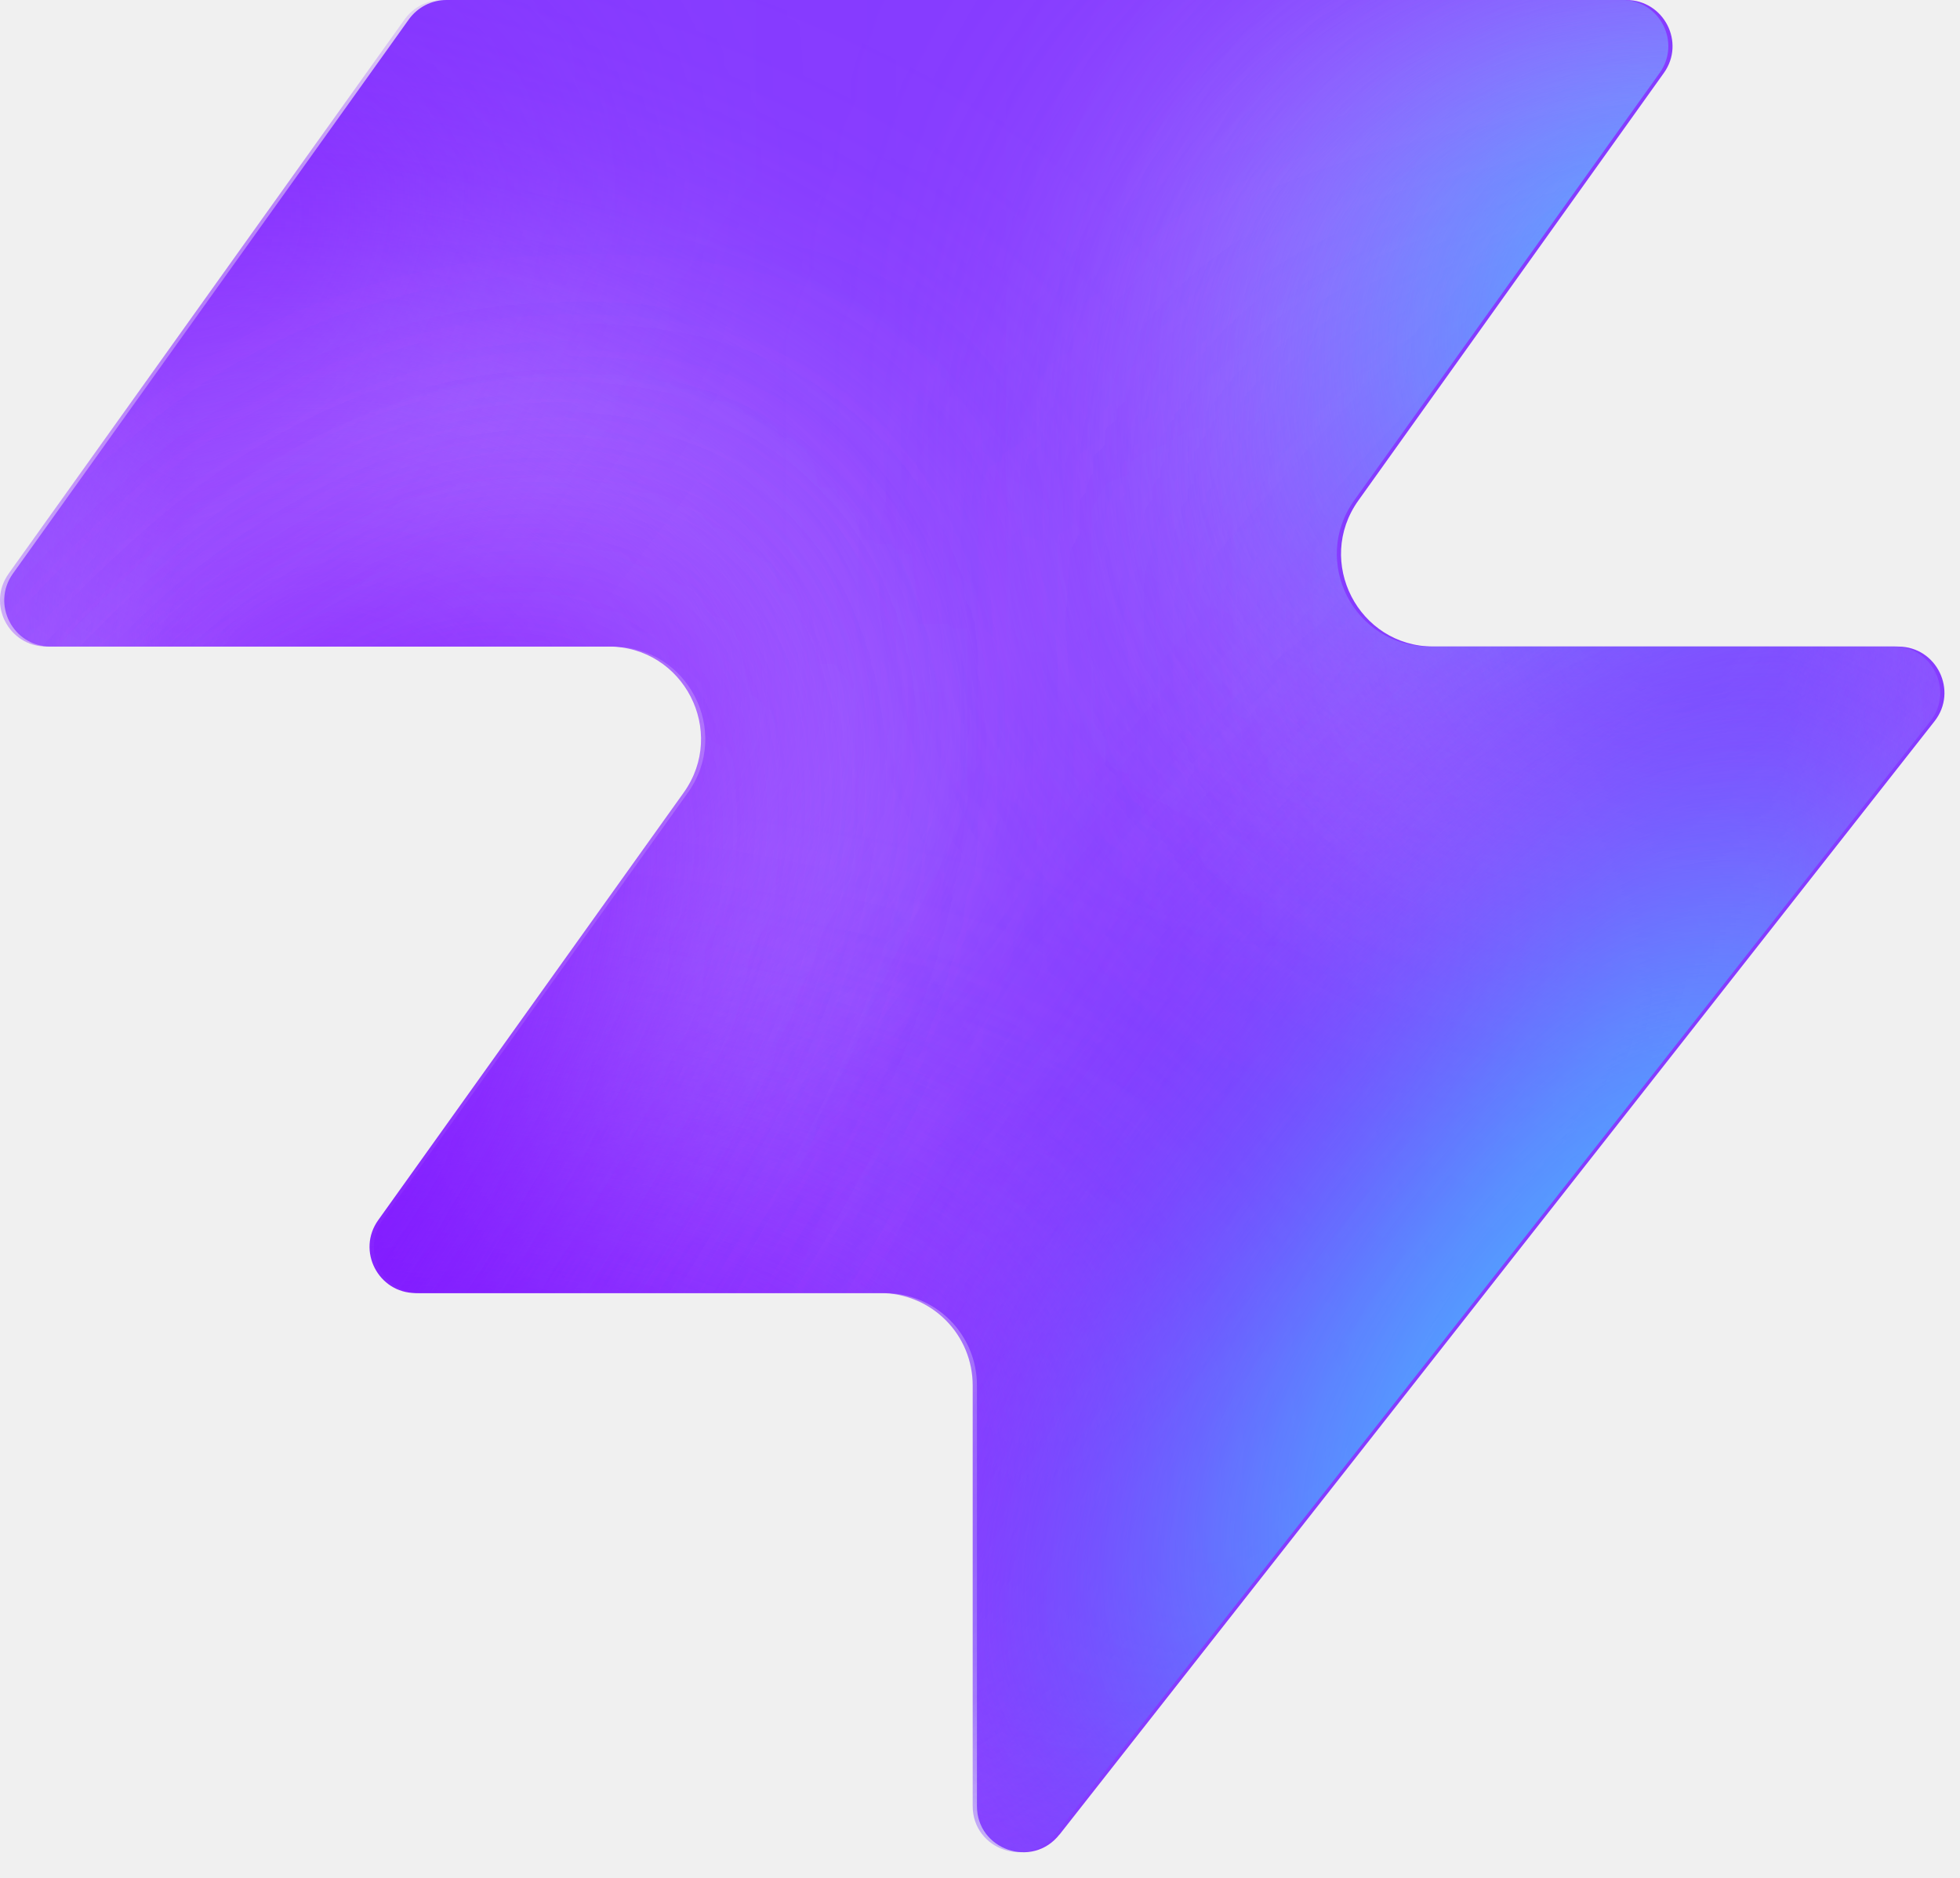
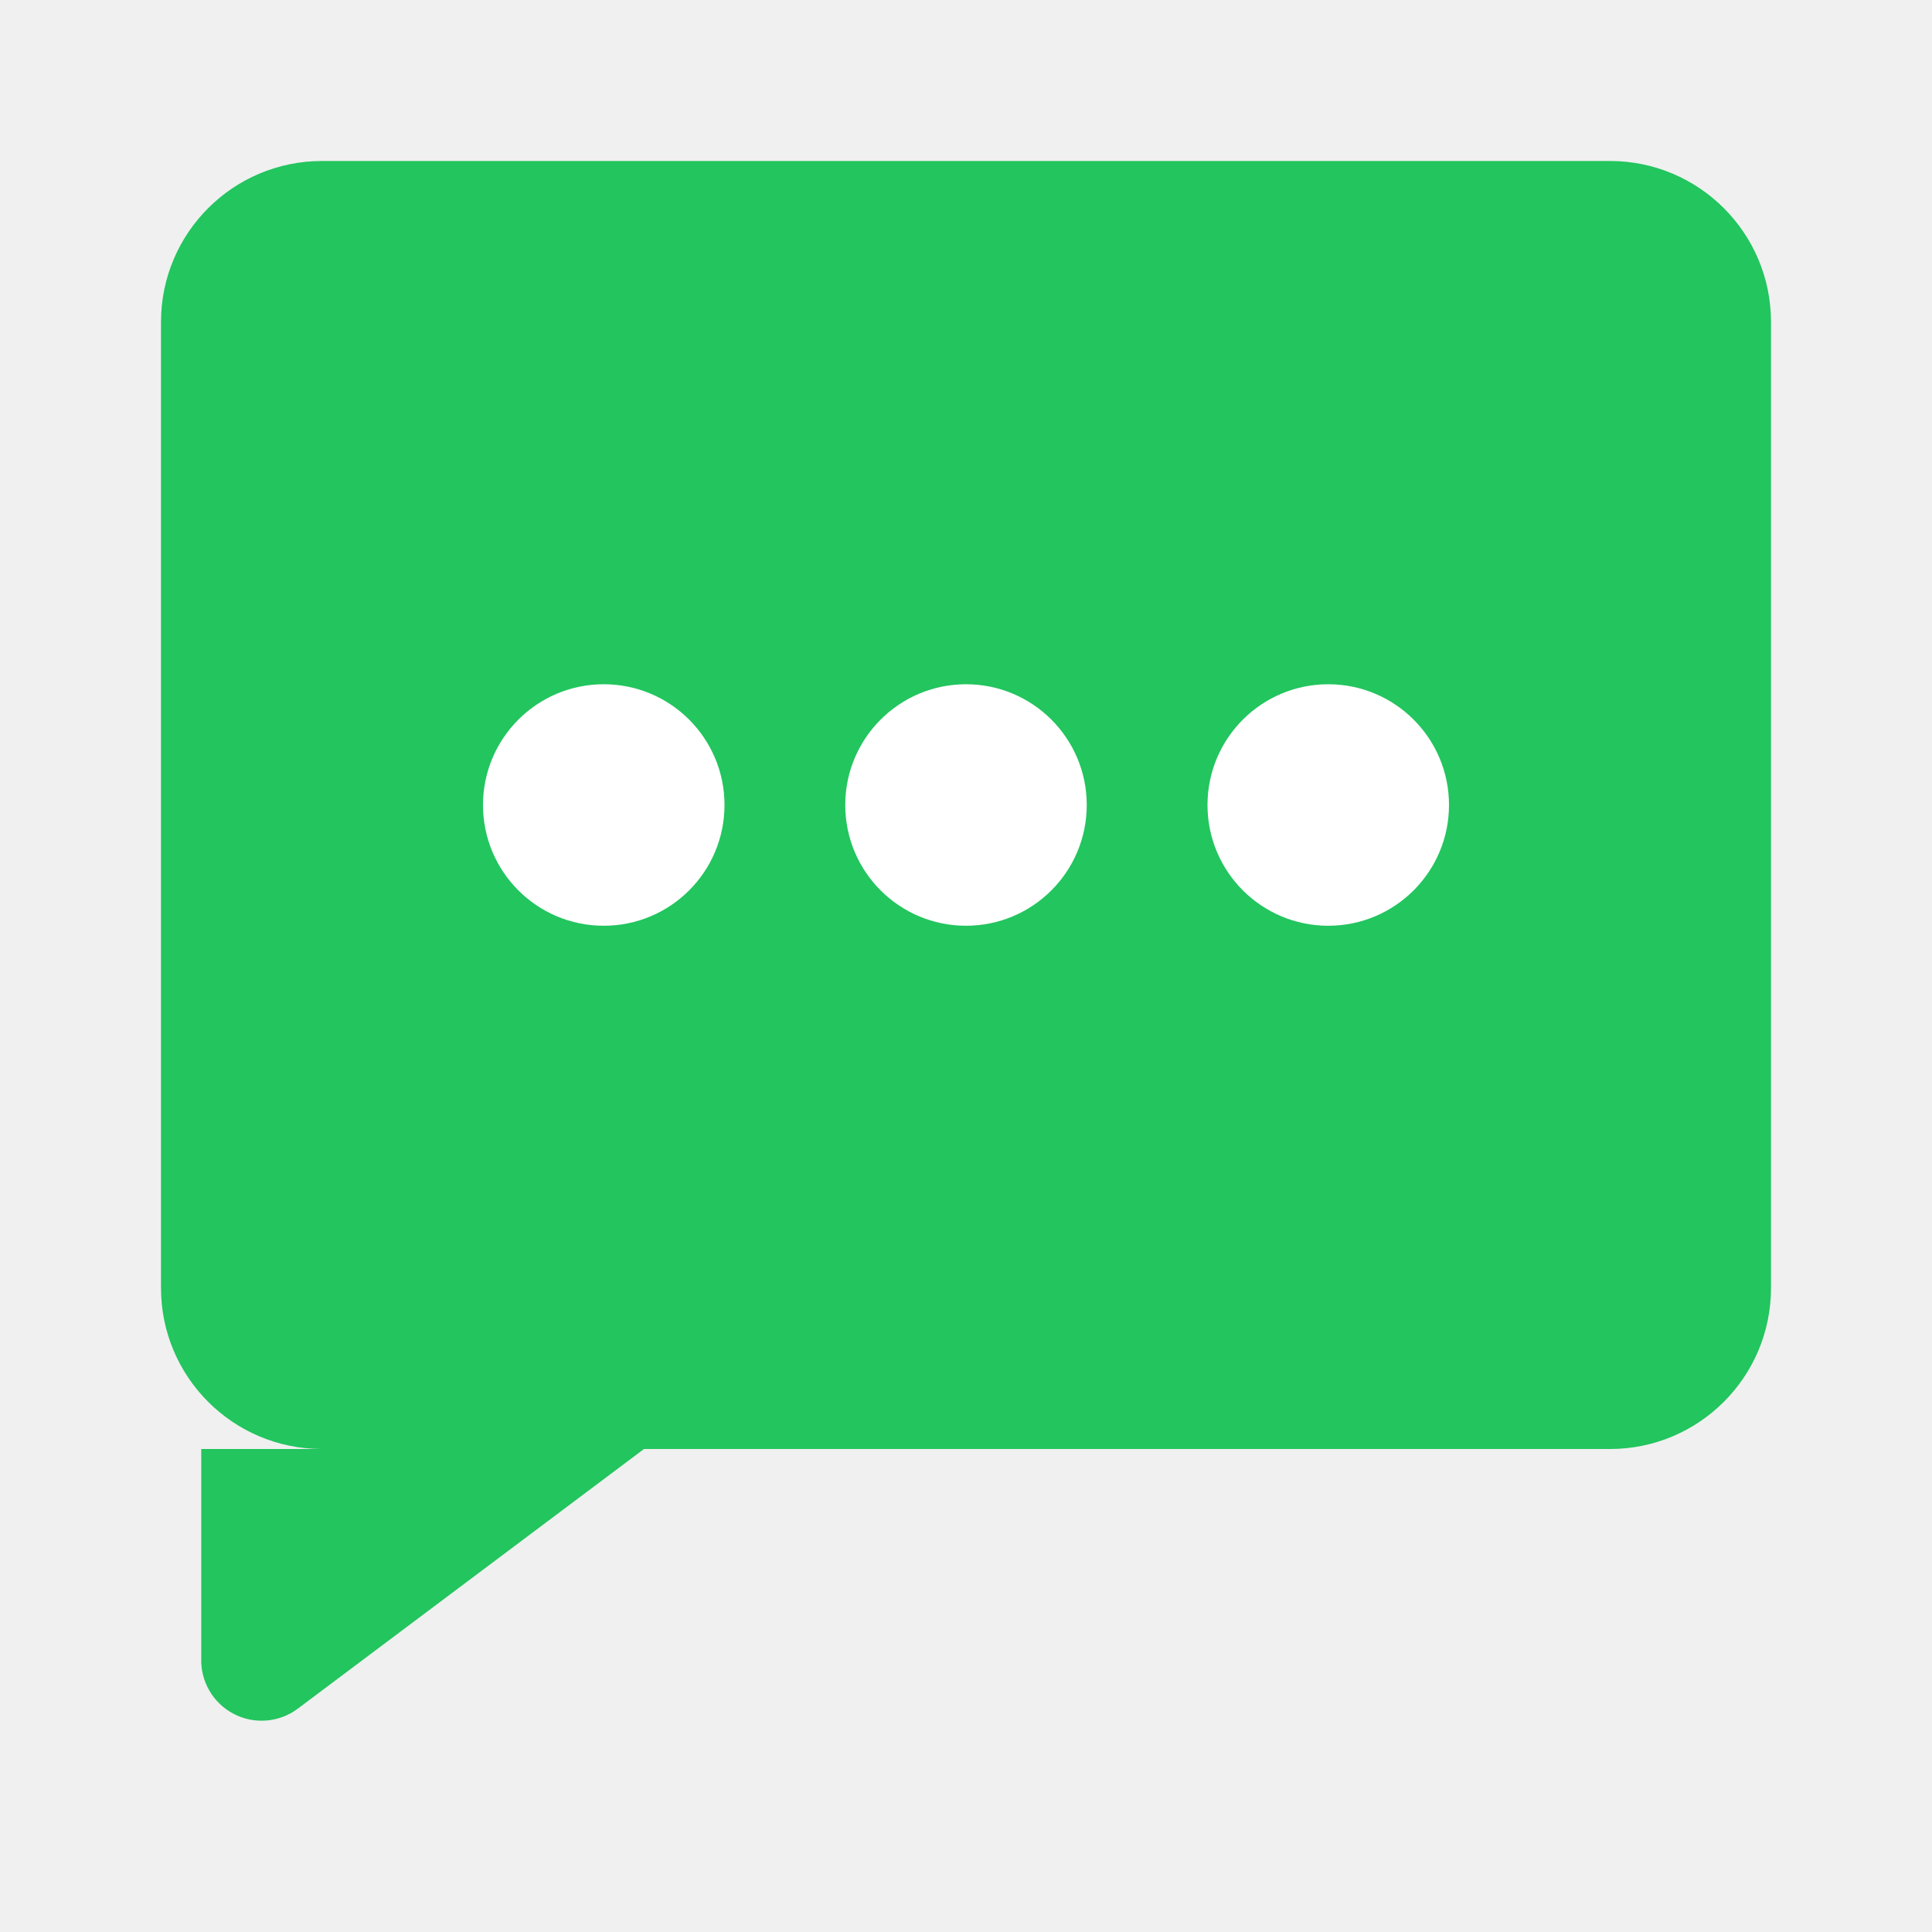
- <svg xmlns="http://www.w3.org/2000/svg" width="48" height="46" fill="none" viewBox="0 0 48 46">
-   <path fill="#863bff" d="M25.946 44.938c-.664.845-2.021.375-2.021-.698V33.937a2.26 2.26 0 0 0-2.262-2.262H10.287c-.92 0-1.456-1.04-.92-1.788l7.48-10.471c1.07-1.497 0-3.578-1.842-3.578H1.237c-.92 0-1.456-1.04-.92-1.788L10.013.474c.214-.297.556-.474.92-.474h28.894c.92 0 1.456 1.04.92 1.788l-7.48 10.471c-1.07 1.498 0 3.579 1.842 3.579h11.377c.943 0 1.473 1.088.89 1.83L25.947 44.94z" style="fill:#863bff;fill:color(display-p3 .525 .23 1);fill-opacity:1" />
-   <mask id="a" width="48" height="46" x="0" y="0" maskUnits="userSpaceOnUse" style="mask-type:alpha">
-     <path fill="#000" d="M25.842 44.938c-.664.844-2.021.375-2.021-.698V33.937a2.26 2.26 0 0 0-2.262-2.262H10.183c-.92 0-1.456-1.04-.92-1.788l7.48-10.471c1.07-1.498 0-3.579-1.842-3.579H1.133c-.92 0-1.456-1.04-.92-1.787L9.91.473c.214-.297.556-.474.92-.474h28.894c.92 0 1.456 1.04.92 1.788l-7.48 10.471c-1.07 1.498 0 3.578 1.842 3.578h11.377c.943 0 1.473 1.088.89 1.832L25.843 44.94z" style="fill:#000;fill-opacity:1" />
-   </mask>
-   <g mask="url(#a)">
-     <g filter="url(#b)">
-       <ellipse cx="5.508" cy="14.704" fill="#ede6ff" rx="5.508" ry="14.704" style="fill:#ede6ff;fill:color(display-p3 .927 .903 1);fill-opacity:1" transform="matrix(.00324 1 1 -.00324 -4.47 31.516)" />
-     </g>
-     <g filter="url(#c)">
-       <ellipse cx="10.399" cy="29.851" fill="#ede6ff" rx="10.399" ry="29.851" style="fill:#ede6ff;fill:color(display-p3 .927 .903 1);fill-opacity:1" transform="matrix(.00324 1 1 -.00324 -39.328 7.883)" />
-     </g>
-     <g filter="url(#d)">
-       <ellipse cx="5.508" cy="30.487" fill="#7e14ff" rx="5.508" ry="30.487" style="fill:#7e14ff;fill:color(display-p3 .492 .077 1);fill-opacity:1" transform="rotate(89.814 -25.913 -14.639)scale(1 -1)" />
-     </g>
-     <g filter="url(#e)">
-       <ellipse cx="5.508" cy="30.599" fill="#7e14ff" rx="5.508" ry="30.599" style="fill:#7e14ff;fill:color(display-p3 .492 .077 1);fill-opacity:1" transform="rotate(89.814 -32.644 -3.334)scale(1 -1)" />
-     </g>
-     <g filter="url(#f)">
-       <ellipse cx="5.508" cy="30.599" fill="#7e14ff" rx="5.508" ry="30.599" style="fill:#7e14ff;fill:color(display-p3 .492 .077 1);fill-opacity:1" transform="matrix(.00324 1 1 -.00324 -34.34 30.47)" />
-     </g>
-     <g filter="url(#g)">
-       <ellipse cx="14.072" cy="22.078" fill="#ede6ff" rx="14.072" ry="22.078" style="fill:#ede6ff;fill:color(display-p3 .927 .903 1);fill-opacity:1" transform="rotate(93.35 24.506 48.493)scale(-1 1)" />
-     </g>
-     <g filter="url(#h)">
-       <ellipse cx="3.47" cy="21.501" fill="#7e14ff" rx="3.47" ry="21.501" style="fill:#7e14ff;fill:color(display-p3 .492 .077 1);fill-opacity:1" transform="rotate(89.009 28.708 47.59)scale(-1 1)" />
-     </g>
-     <g filter="url(#i)">
-       <ellipse cx="3.47" cy="21.501" fill="#7e14ff" rx="3.47" ry="21.501" style="fill:#7e14ff;fill:color(display-p3 .492 .077 1);fill-opacity:1" transform="rotate(89.009 28.708 47.59)scale(-1 1)" />
-     </g>
-     <g filter="url(#j)">
-       <ellipse cx=".387" cy="8.972" fill="#7e14ff" rx="4.407" ry="29.108" style="fill:#7e14ff;fill:color(display-p3 .492 .077 1);fill-opacity:1" transform="rotate(39.51 .387 8.972)" />
-     </g>
-     <g filter="url(#k)">
-       <ellipse cx="47.523" cy="-6.092" fill="#7e14ff" rx="4.407" ry="29.108" style="fill:#7e14ff;fill:color(display-p3 .492 .077 1);fill-opacity:1" transform="rotate(37.892 47.523 -6.092)" />
-     </g>
-     <g filter="url(#l)">
-       <ellipse cx="41.412" cy="6.333" fill="#47bfff" rx="5.971" ry="9.665" style="fill:#47bfff;fill:color(display-p3 .28 .748 1);fill-opacity:1" transform="rotate(37.892 41.412 6.333)" />
-     </g>
-     <g filter="url(#m)">
-       <ellipse cx="-1.879" cy="38.332" fill="#7e14ff" rx="4.407" ry="29.108" style="fill:#7e14ff;fill:color(display-p3 .492 .077 1);fill-opacity:1" transform="rotate(37.892 -1.88 38.332)" />
-     </g>
-     <g filter="url(#n)">
-       <ellipse cx="-1.879" cy="38.332" fill="#7e14ff" rx="4.407" ry="29.108" style="fill:#7e14ff;fill:color(display-p3 .492 .077 1);fill-opacity:1" transform="rotate(37.892 -1.88 38.332)" />
-     </g>
-     <g filter="url(#o)">
-       <ellipse cx="35.651" cy="29.907" fill="#7e14ff" rx="4.407" ry="29.108" style="fill:#7e14ff;fill:color(display-p3 .492 .077 1);fill-opacity:1" transform="rotate(37.892 35.651 29.907)" />
-     </g>
-     <g filter="url(#p)">
-       <ellipse cx="38.418" cy="32.4" fill="#47bfff" rx="5.971" ry="15.297" style="fill:#47bfff;fill:color(display-p3 .28 .748 1);fill-opacity:1" transform="rotate(37.892 38.418 32.4)" />
-     </g>
-   </g>
-   <defs>
-     <filter id="b" width="60.045" height="41.654" x="-19.77" y="16.149" color-interpolation-filters="sRGB" filterUnits="userSpaceOnUse">
-       <feFlood flood-opacity="0" result="BackgroundImageFix" />
-       <feBlend in="SourceGraphic" in2="BackgroundImageFix" result="shape" />
-       <feGaussianBlur result="effect1_foregroundBlur_2002_17158" stdDeviation="7.659" />
-     </filter>
-     <filter id="c" width="90.34" height="51.437" x="-54.613" y="-7.533" color-interpolation-filters="sRGB" filterUnits="userSpaceOnUse">
-       <feFlood flood-opacity="0" result="BackgroundImageFix" />
-       <feBlend in="SourceGraphic" in2="BackgroundImageFix" result="shape" />
-       <feGaussianBlur result="effect1_foregroundBlur_2002_17158" stdDeviation="7.659" />
-     </filter>
-     <filter id="d" width="79.355" height="29.4" x="-49.64" y="2.03" color-interpolation-filters="sRGB" filterUnits="userSpaceOnUse">
-       <feFlood flood-opacity="0" result="BackgroundImageFix" />
-       <feBlend in="SourceGraphic" in2="BackgroundImageFix" result="shape" />
-       <feGaussianBlur result="effect1_foregroundBlur_2002_17158" stdDeviation="4.596" />
-     </filter>
-     <filter id="e" width="79.579" height="29.4" x="-45.045" y="20.029" color-interpolation-filters="sRGB" filterUnits="userSpaceOnUse">
-       <feFlood flood-opacity="0" result="BackgroundImageFix" />
-       <feBlend in="SourceGraphic" in2="BackgroundImageFix" result="shape" />
-       <feGaussianBlur result="effect1_foregroundBlur_2002_17158" stdDeviation="4.596" />
-     </filter>
-     <filter id="f" width="79.579" height="29.4" x="-43.513" y="21.178" color-interpolation-filters="sRGB" filterUnits="userSpaceOnUse">
-       <feFlood flood-opacity="0" result="BackgroundImageFix" />
-       <feBlend in="SourceGraphic" in2="BackgroundImageFix" result="shape" />
-       <feGaussianBlur result="effect1_foregroundBlur_2002_17158" stdDeviation="4.596" />
-     </filter>
-     <filter id="g" width="74.749" height="58.852" x="15.756" y="-17.901" color-interpolation-filters="sRGB" filterUnits="userSpaceOnUse">
-       <feFlood flood-opacity="0" result="BackgroundImageFix" />
-       <feBlend in="SourceGraphic" in2="BackgroundImageFix" result="shape" />
-       <feGaussianBlur result="effect1_foregroundBlur_2002_17158" stdDeviation="7.659" />
-     </filter>
-     <filter id="h" width="61.377" height="25.362" x="23.548" y="2.284" color-interpolation-filters="sRGB" filterUnits="userSpaceOnUse">
-       <feFlood flood-opacity="0" result="BackgroundImageFix" />
-       <feBlend in="SourceGraphic" in2="BackgroundImageFix" result="shape" />
-       <feGaussianBlur result="effect1_foregroundBlur_2002_17158" stdDeviation="4.596" />
-     </filter>
-     <filter id="i" width="61.377" height="25.362" x="23.548" y="2.284" color-interpolation-filters="sRGB" filterUnits="userSpaceOnUse">
-       <feFlood flood-opacity="0" result="BackgroundImageFix" />
-       <feBlend in="SourceGraphic" in2="BackgroundImageFix" result="shape" />
-       <feGaussianBlur result="effect1_foregroundBlur_2002_17158" stdDeviation="4.596" />
-     </filter>
-     <filter id="j" width="56.045" height="63.649" x="-27.636" y="-22.853" color-interpolation-filters="sRGB" filterUnits="userSpaceOnUse">
-       <feFlood flood-opacity="0" result="BackgroundImageFix" />
-       <feBlend in="SourceGraphic" in2="BackgroundImageFix" result="shape" />
-       <feGaussianBlur result="effect1_foregroundBlur_2002_17158" stdDeviation="4.596" />
-     </filter>
-     <filter id="k" width="54.814" height="64.646" x="20.116" y="-38.415" color-interpolation-filters="sRGB" filterUnits="userSpaceOnUse">
-       <feFlood flood-opacity="0" result="BackgroundImageFix" />
-       <feBlend in="SourceGraphic" in2="BackgroundImageFix" result="shape" />
-       <feGaussianBlur result="effect1_foregroundBlur_2002_17158" stdDeviation="4.596" />
-     </filter>
-     <filter id="l" width="33.541" height="35.313" x="24.641" y="-11.323" color-interpolation-filters="sRGB" filterUnits="userSpaceOnUse">
-       <feFlood flood-opacity="0" result="BackgroundImageFix" />
-       <feBlend in="SourceGraphic" in2="BackgroundImageFix" result="shape" />
-       <feGaussianBlur result="effect1_foregroundBlur_2002_17158" stdDeviation="4.596" />
-     </filter>
-     <filter id="m" width="54.814" height="64.646" x="-29.286" y="6.009" color-interpolation-filters="sRGB" filterUnits="userSpaceOnUse">
-       <feFlood flood-opacity="0" result="BackgroundImageFix" />
-       <feBlend in="SourceGraphic" in2="BackgroundImageFix" result="shape" />
-       <feGaussianBlur result="effect1_foregroundBlur_2002_17158" stdDeviation="4.596" />
-     </filter>
-     <filter id="n" width="54.814" height="64.646" x="-29.286" y="6.009" color-interpolation-filters="sRGB" filterUnits="userSpaceOnUse">
-       <feFlood flood-opacity="0" result="BackgroundImageFix" />
-       <feBlend in="SourceGraphic" in2="BackgroundImageFix" result="shape" />
-       <feGaussianBlur result="effect1_foregroundBlur_2002_17158" stdDeviation="4.596" />
-     </filter>
-     <filter id="o" width="54.814" height="64.646" x="8.244" y="-2.416" color-interpolation-filters="sRGB" filterUnits="userSpaceOnUse">
-       <feFlood flood-opacity="0" result="BackgroundImageFix" />
-       <feBlend in="SourceGraphic" in2="BackgroundImageFix" result="shape" />
-       <feGaussianBlur result="effect1_foregroundBlur_2002_17158" stdDeviation="4.596" />
-     </filter>
-     <filter id="p" width="39.409" height="43.623" x="18.713" y="10.588" color-interpolation-filters="sRGB" filterUnits="userSpaceOnUse">
-       <feFlood flood-opacity="0" result="BackgroundImageFix" />
-       <feBlend in="SourceGraphic" in2="BackgroundImageFix" result="shape" />
-       <feGaussianBlur result="effect1_foregroundBlur_2002_17158" stdDeviation="4.596" />
-     </filter>
-   </defs>
+ <svg xmlns="http://www.w3.org/2000/svg" width="48" height="48" viewBox="0 0 48 48" fill="none">
+   <path d="M4 8a4 4 0 0 1 4-4h32a4 4 0 0 1 4 4v24a4 4 0 0 1-4 4H16l-8.6 6.45A1.5 1.5 0 0 1 5 41.2V36H8a4 4 0 0 1-4-4V8z" fill="#22c55e" />
+   <circle cx="15" cy="20" r="3" fill="#fff" />
+   <circle cx="24" cy="20" r="3" fill="#fff" />
+   <circle cx="33" cy="20" r="3" fill="#fff" />
</svg>
